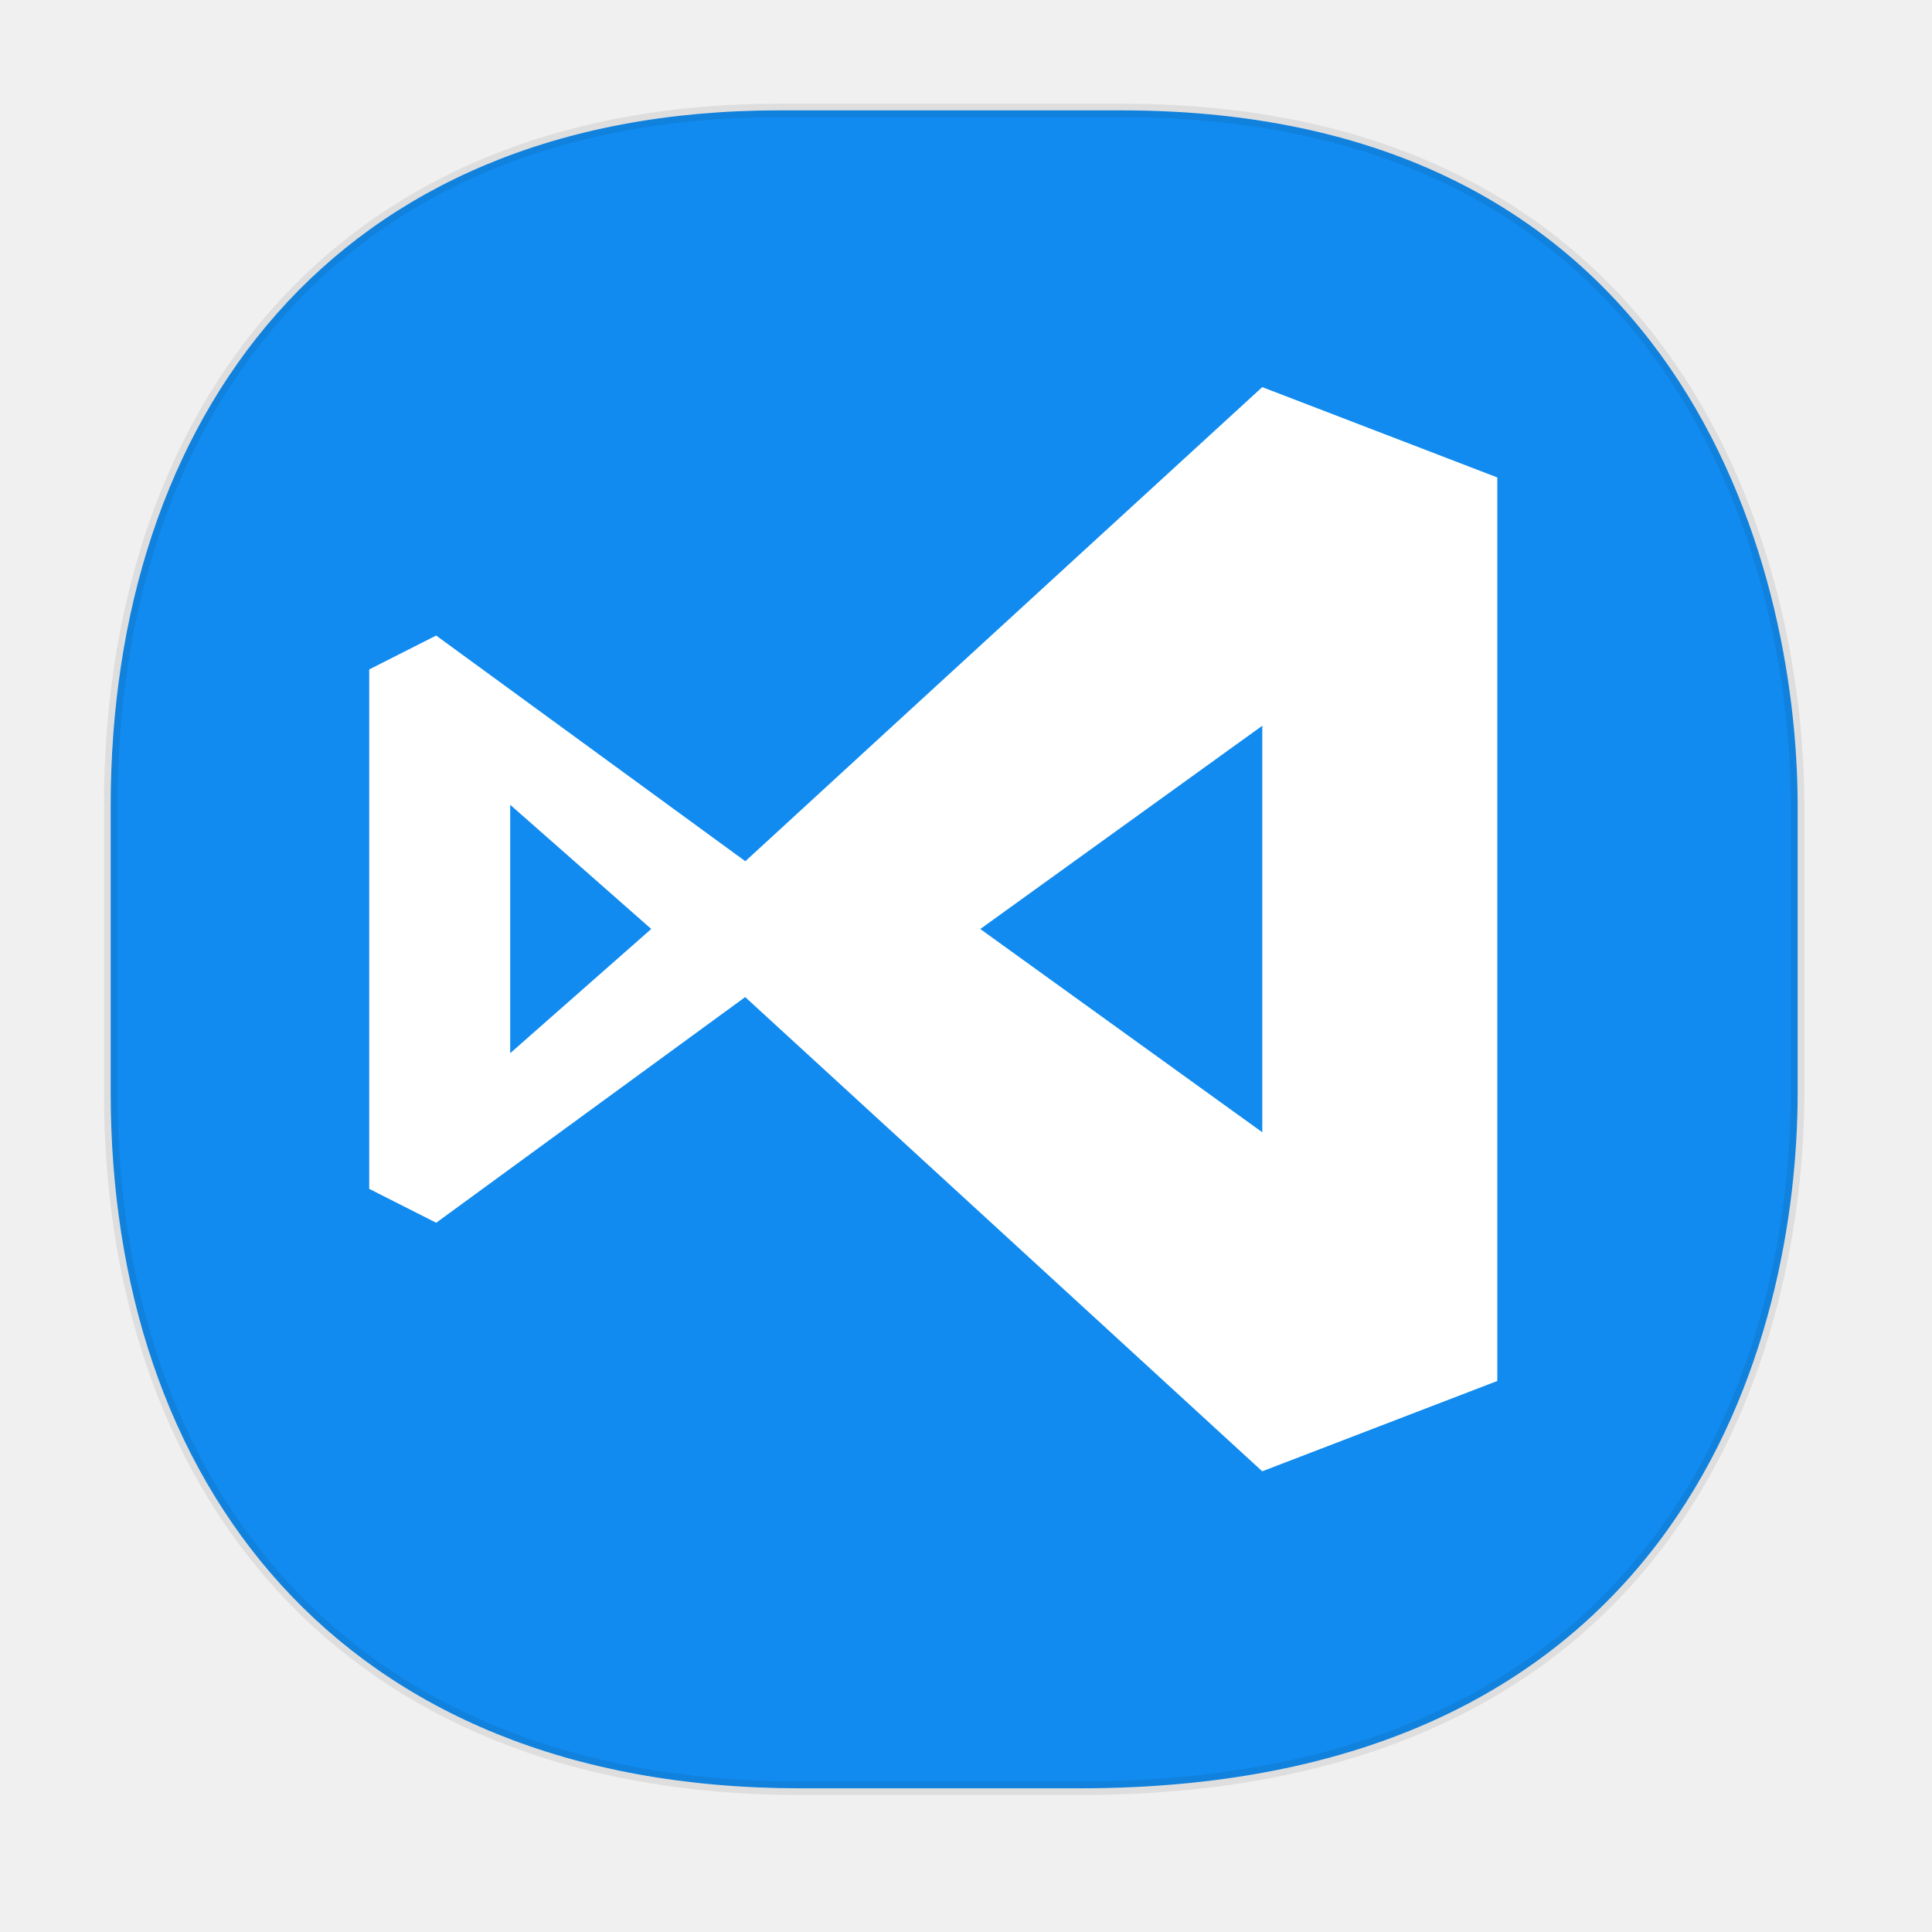
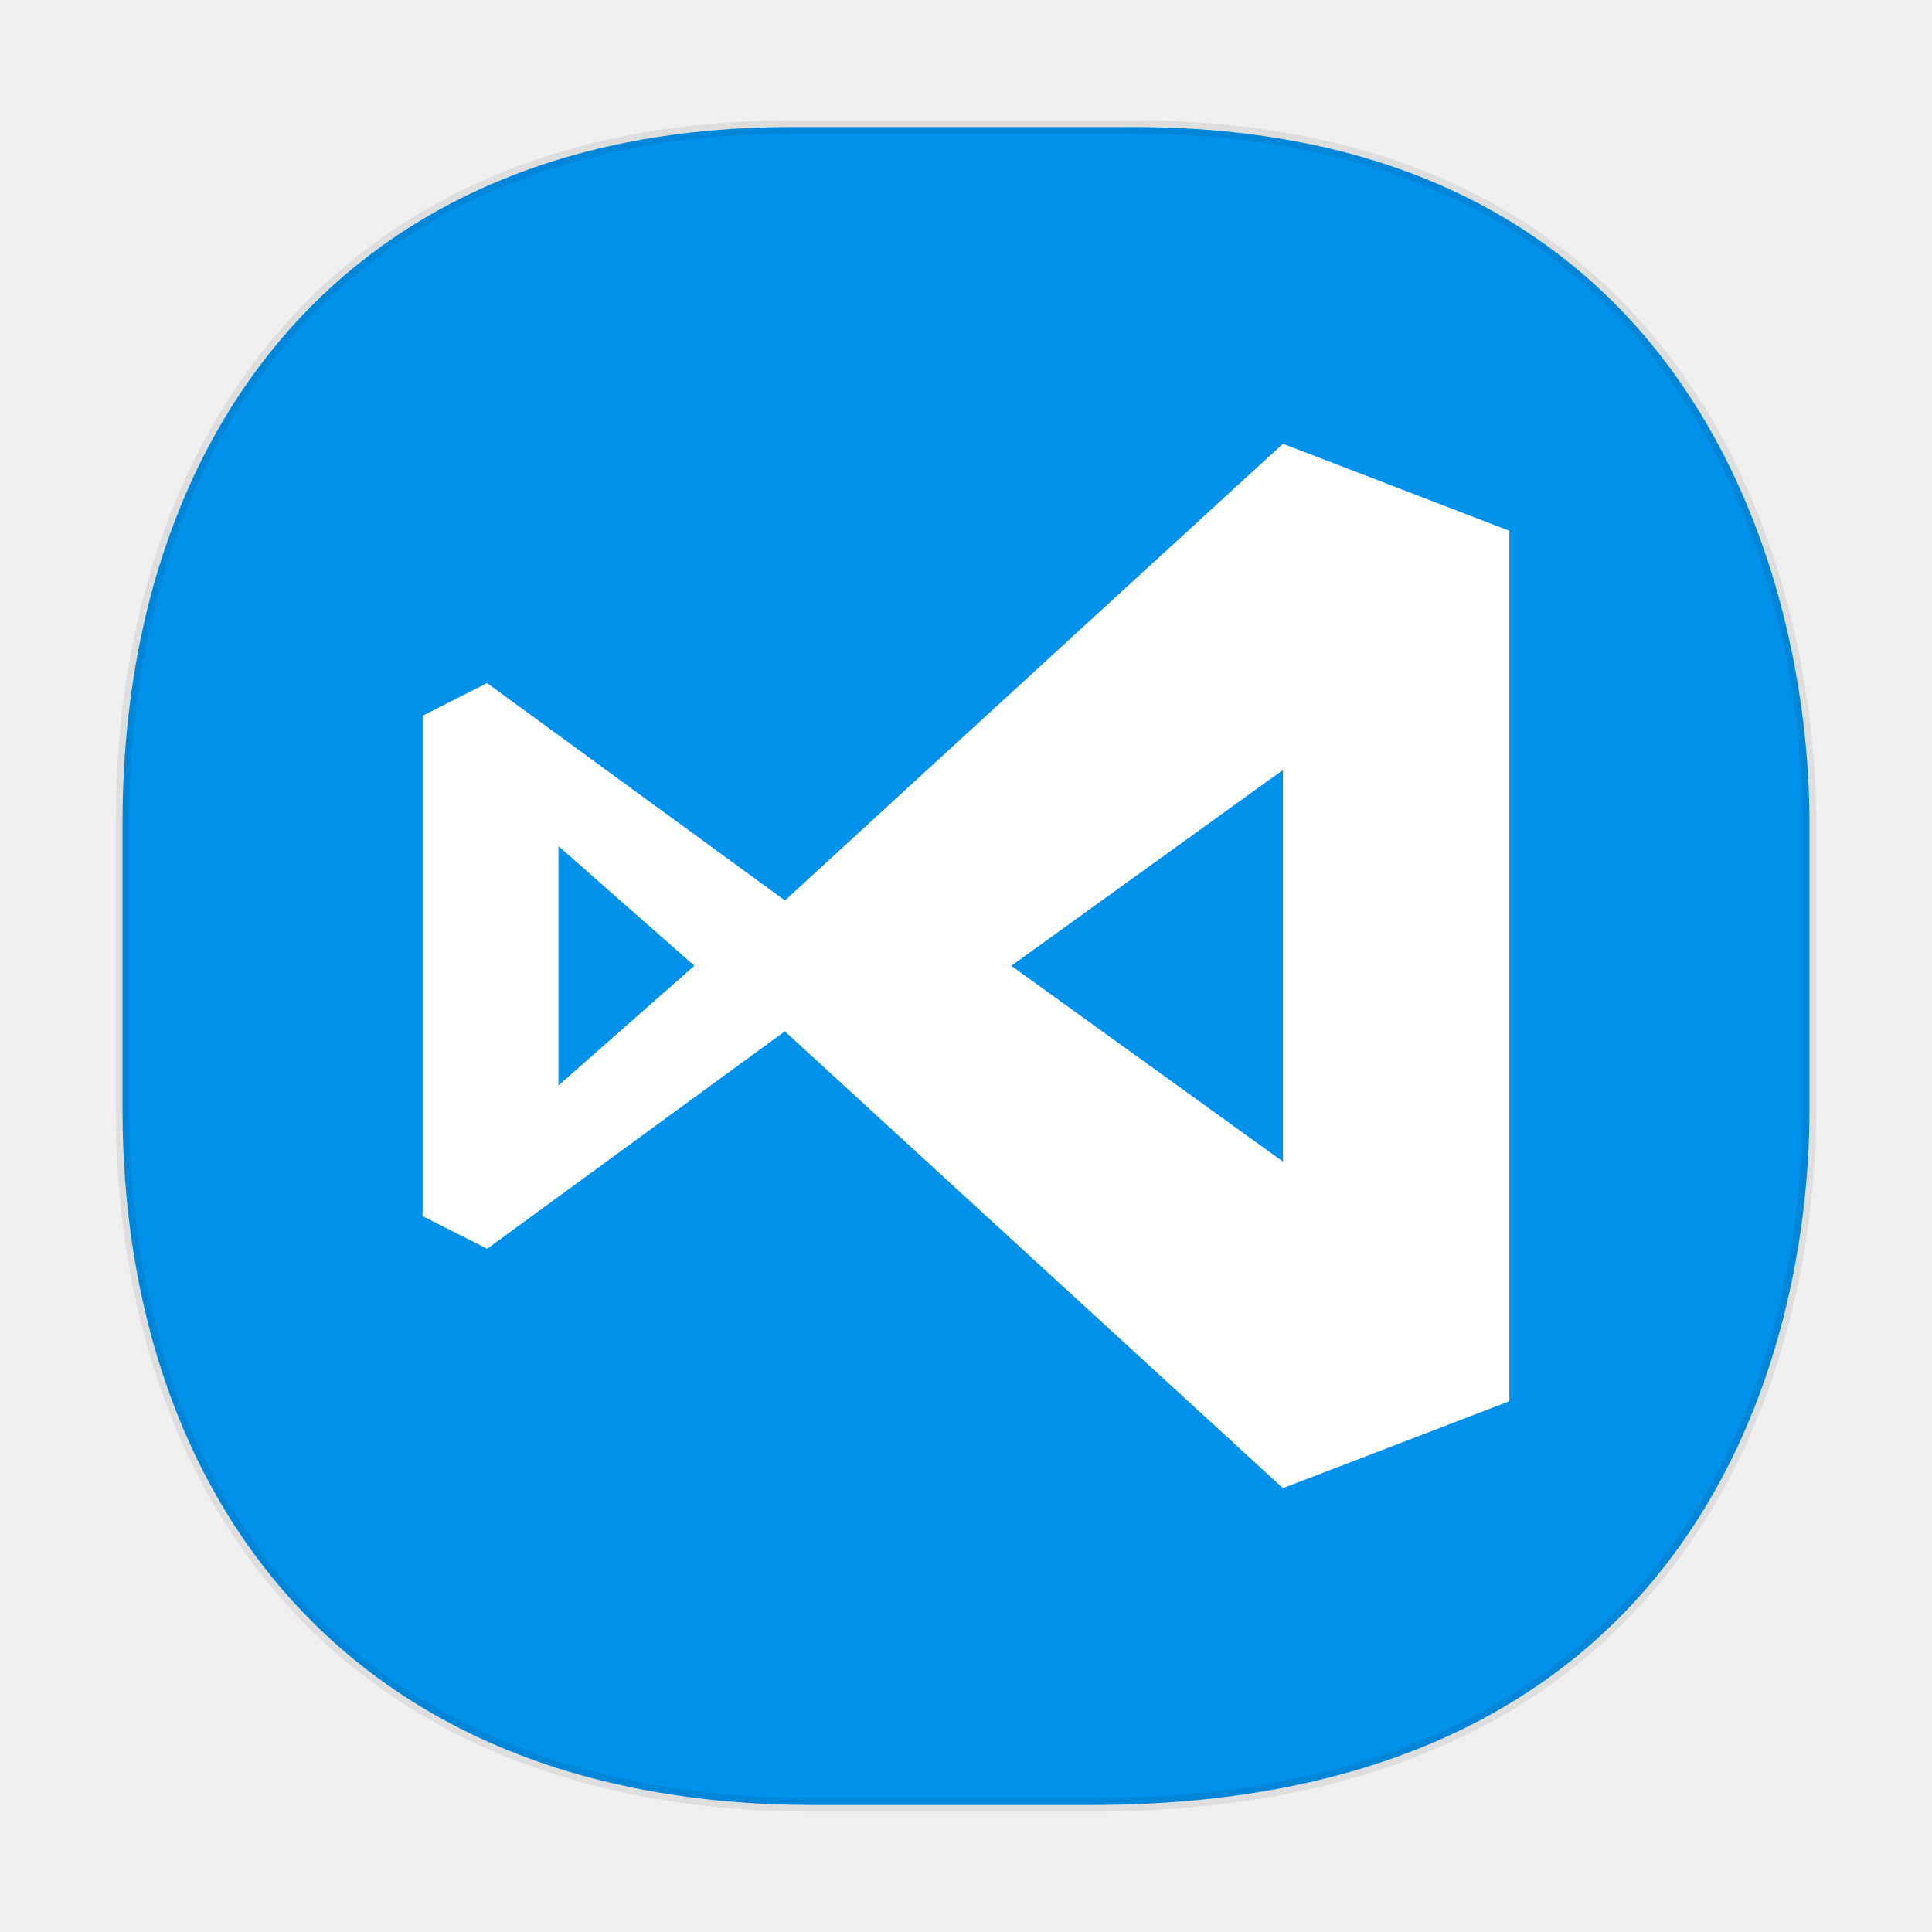
- <svg xmlns="http://www.w3.org/2000/svg" xmlns:ns1="http://www.openswatchbook.org/uri/2009/osb" xmlns:xlink="http://www.w3.org/1999/xlink" width="48" height="48" version="1.1" id="svg38">
+ <svg xmlns="http://www.w3.org/2000/svg" xmlns:xlink="http://www.w3.org/1999/xlink" width="48" height="48" version="1.1" id="svg38">
  <defs id="defs22">
    <style id="style4511" />
    <style id="style4511-26" />
    <style id="style4511-9" />
    <style id="style4552" />
    <linearGradient id="b-2-9" y1="540.92" y2="522.55" x2="0" gradientUnits="userSpaceOnUse" gradientTransform="matrix(1 0 0 1.14286 0 -77.4)">
      <stop stop-color="#197cf1" id="stop7-91" />
      <stop offset="1" stop-color="#05a0eb" id="stop9-2" />
    </linearGradient>
    <style id="style4511-2" />
-     <linearGradient ns1:paint="solid" id="linearGradient5293">
+     <linearGradient id="linearGradient5293">
      <stop id="stop5295" offset="0" stop-color="#9a89c0" stop-opacity="1" />
    </linearGradient>
    <linearGradient gradientTransform="rotate(-90 -6.993 55.55)" gradientUnits="userSpaceOnUse" x2="47" x1="1" id="linearGradient3764-3">
      <stop id="stop2-67" stop-opacity="1" stop-color="#e4e4e4" />
      <stop id="stop4-535" stop-opacity="1" stop-color="#eee" offset="1" />
    </linearGradient>
    <linearGradient xlink:href="#b-2-9" id="linearGradient1257" x1="10.698" y1="23.086" x2="35.674" y2="23.086" gradientUnits="userSpaceOnUse" gradientTransform="translate(-2.832 -2.82) scale(1.12215)" />
    <linearGradient xlink:href="#linearGradient3764-3" id="linearGradient1265" x1="2.583" y1="23.586" x2="44.83" y2="23.586" gradientUnits="userSpaceOnUse" />
  </defs>
  <style id="style4485" type="text/css" />
-   <path id="path4518" d="M19.363 2.742h8.495c13.908 0 16.804 11.247 16.804 17.282v7.124c0 5.96-2.704 17.282-17.836 17.282h-6.93C8.333 44.43 2.75 36.722 2.75 27.148v-7.124c0-9.574 5.47-17.282 16.613-17.282z" opacity="1" fill="url(#linearGradient1265)" fill-opacity="1" stroke="#000" stroke-width=".334" stroke-linecap="square" stroke-linejoin="bevel" stroke-miterlimit="4" stroke-dasharray="none" stroke-dashoffset="0" stroke-opacity=".078" style="fill:#118bef;fill-opacity:1" />
-   <path id="path29" style="white-space:normal;isolation:auto;mix-blend-mode:normal;solid-color:#000;solid-opacity:1;fill:#ffffff" d="M18.516 21.396l-7.68-5.606-1.663.842v12.905l1.664.842 7.677-5.607L31.36 36.554l5.84-2.244V11.862l-5.84-2.244s-8.57 7.85-12.846 11.782zm12.845 6.735l-7.006-5.05 7.006-5.05zm-18.685-8.136l3.504 3.085-3.504 3.086z" color="#000" visibility="visible" opacity="1" color-interpolation="sRGB" color-interpolation-filters="linearRGB" fill="url(#linearGradient1257)" fill-opacity="1" fill-rule="nonzero" stroke="none" stroke-width="1.146" color-rendering="auto" image-rendering="auto" shape-rendering="auto" />
+   <path id="path4518" d="m 19.657,3.156 h 8.495 c 13.908,0 16.804,11.247 16.804,17.282 v 7.124 c 0,5.96 -2.704,17.282 -17.836,17.282 H 20.19 C 8.627,44.844 3.044,37.136 3.044,27.562 v -7.124 c 0,-9.574 5.47,-17.282 16.613,-17.282 z" opacity="1" fill="url(#linearGradient1265)" fill-opacity="1" stroke="#000000" stroke-width="0.334" stroke-linecap="square" stroke-linejoin="bevel" stroke-miterlimit="4" stroke-dasharray="none" stroke-dashoffset="0" stroke-opacity="0.078" style="fill:#0091ea;fill-opacity:1" />
+   <path id="path29" style="white-space:normal;isolation:auto;mix-blend-mode:normal;solid-color:#000000;solid-opacity:1;fill:#ffffff" d="M 19.501,22.372 12.102,16.971 10.5,17.782 v 12.432 l 1.603,0.811 7.396,-5.402 12.375,11.35 L 37.5,34.813 V 13.187 l -5.626,-2.162 c 0,0 -8.256,7.562 -12.375,11.35 z m 12.374,6.488 -6.749,-4.865 6.749,-4.865 z m -18,-7.838 3.376,2.972 -3.376,2.973 z" color="#000000" visibility="visible" opacity="1" color-interpolation="sRGB" color-interpolation-filters="linearRGB" fill="url(#linearGradient1257)" fill-opacity="1" fill-rule="nonzero" stroke="none" stroke-width="1.146" color-rendering="auto" image-rendering="auto" shape-rendering="auto" />
</svg>
